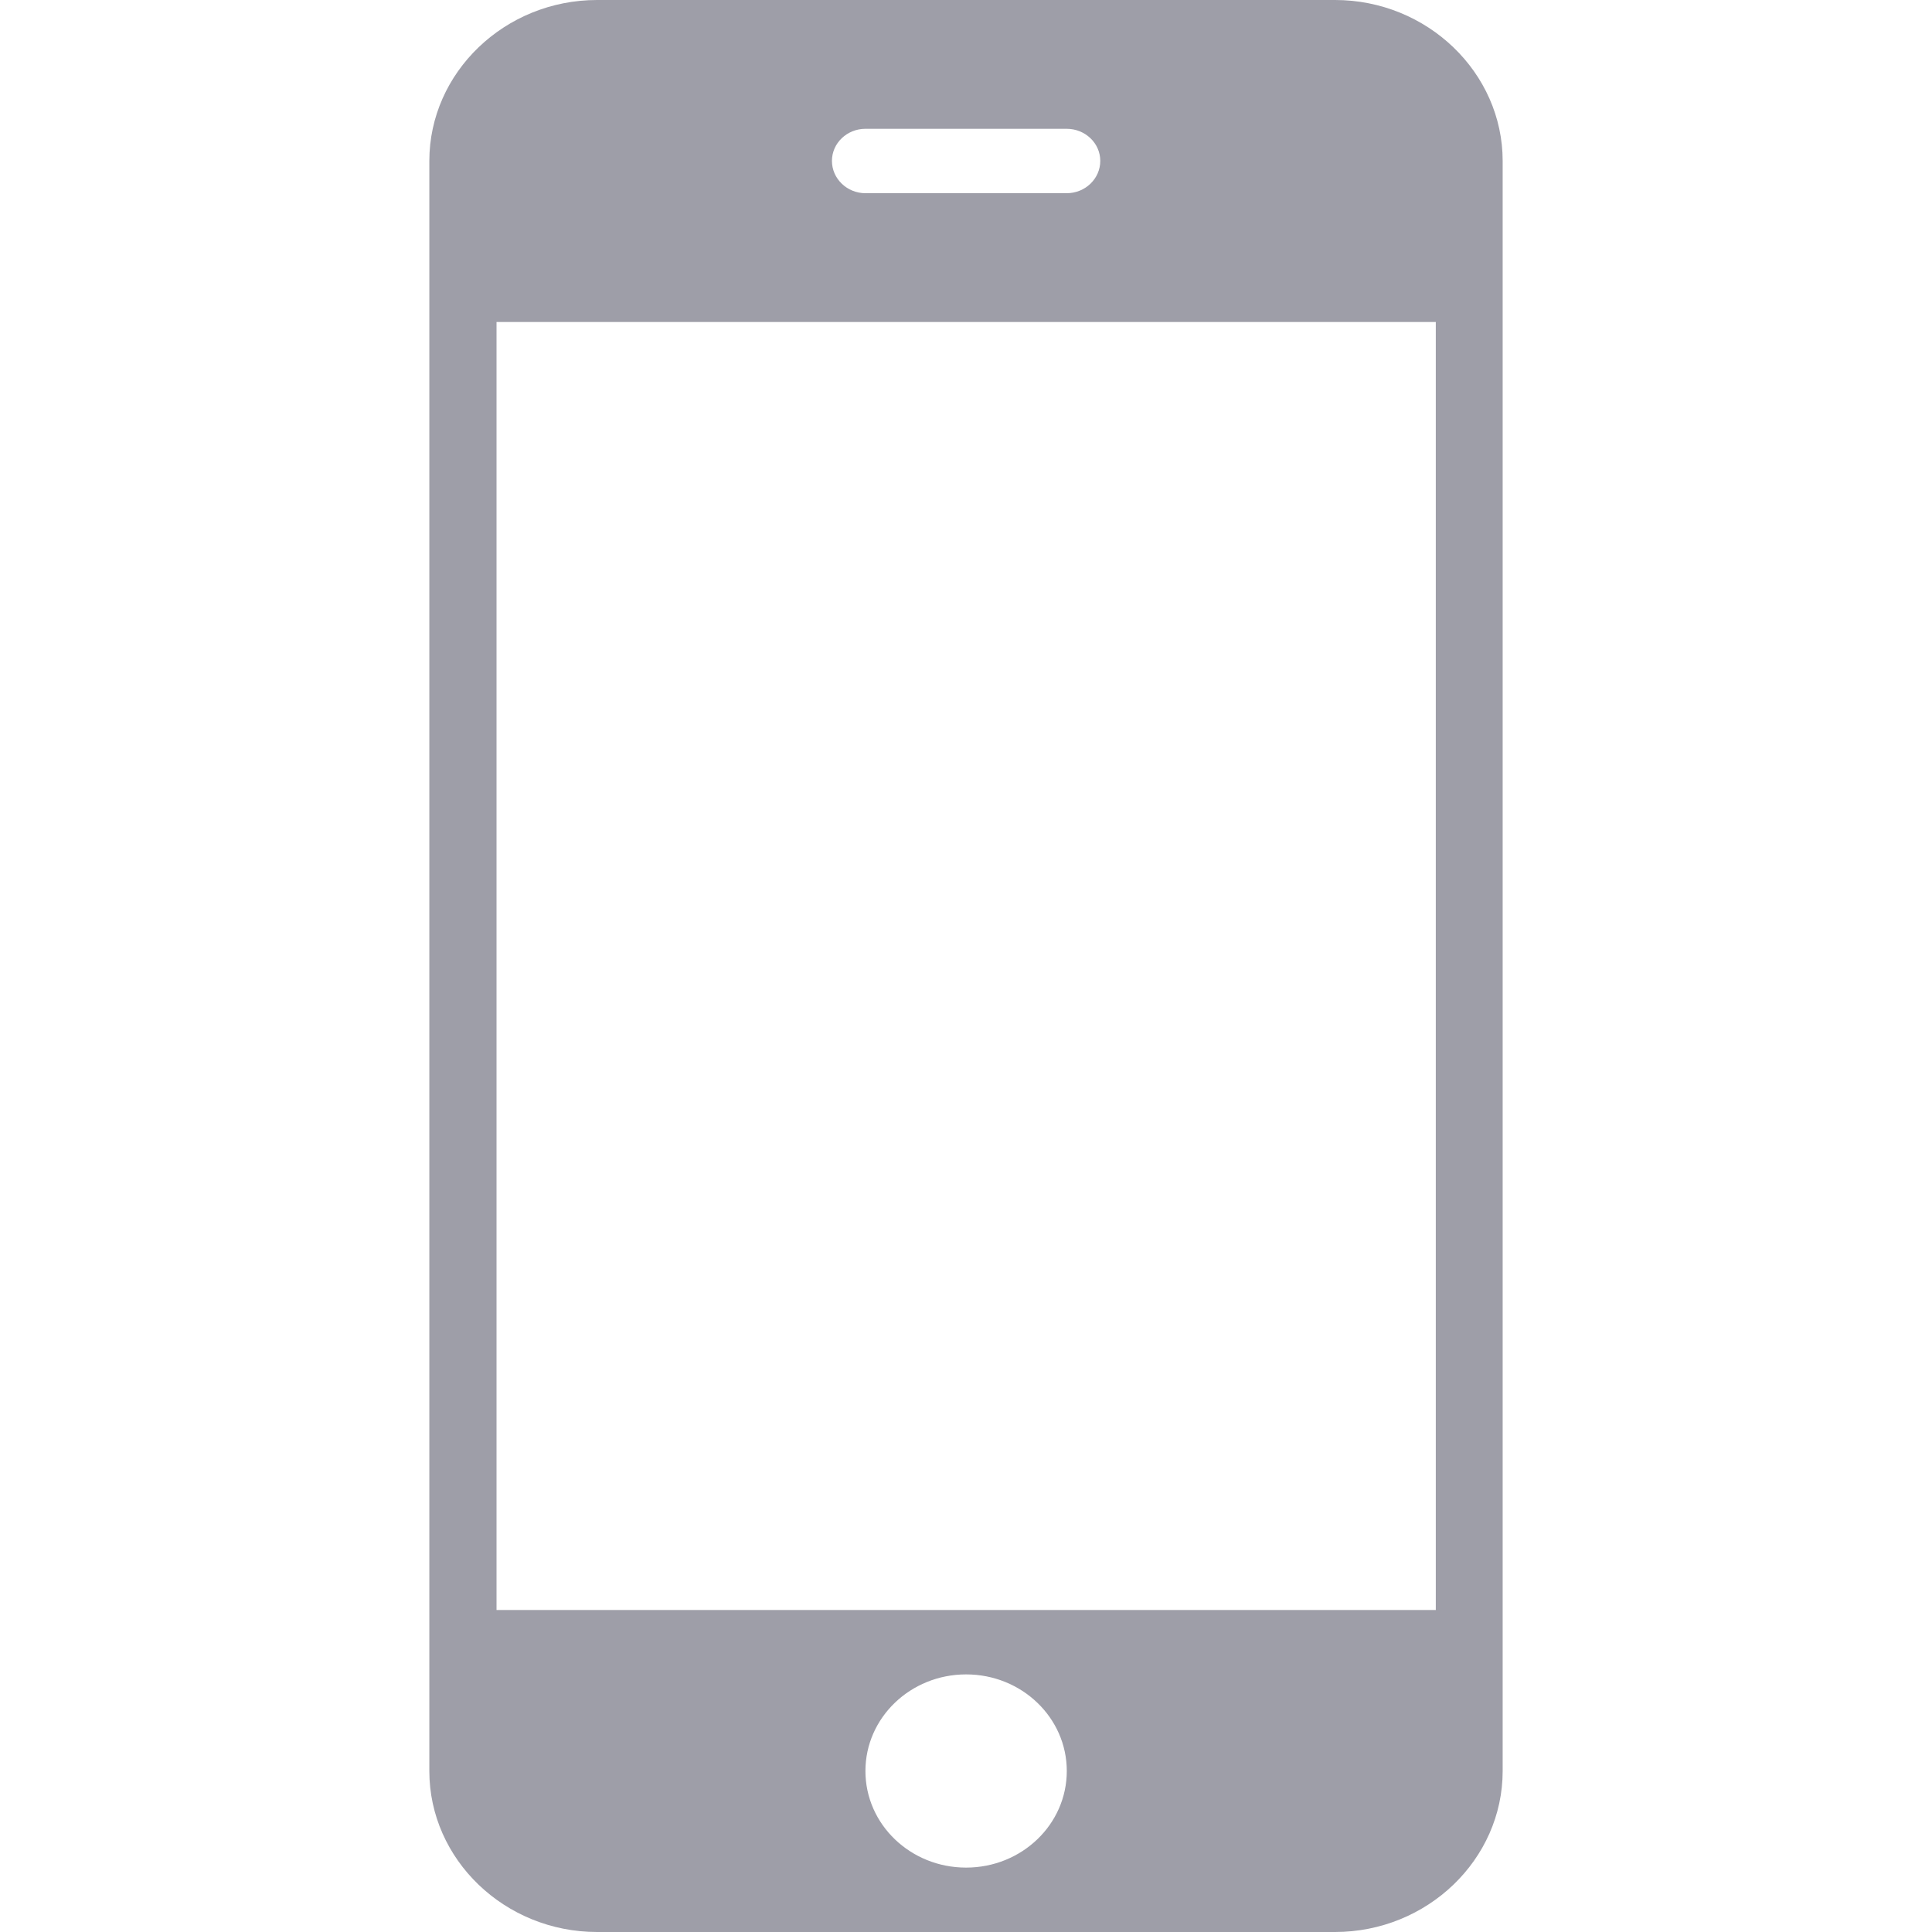
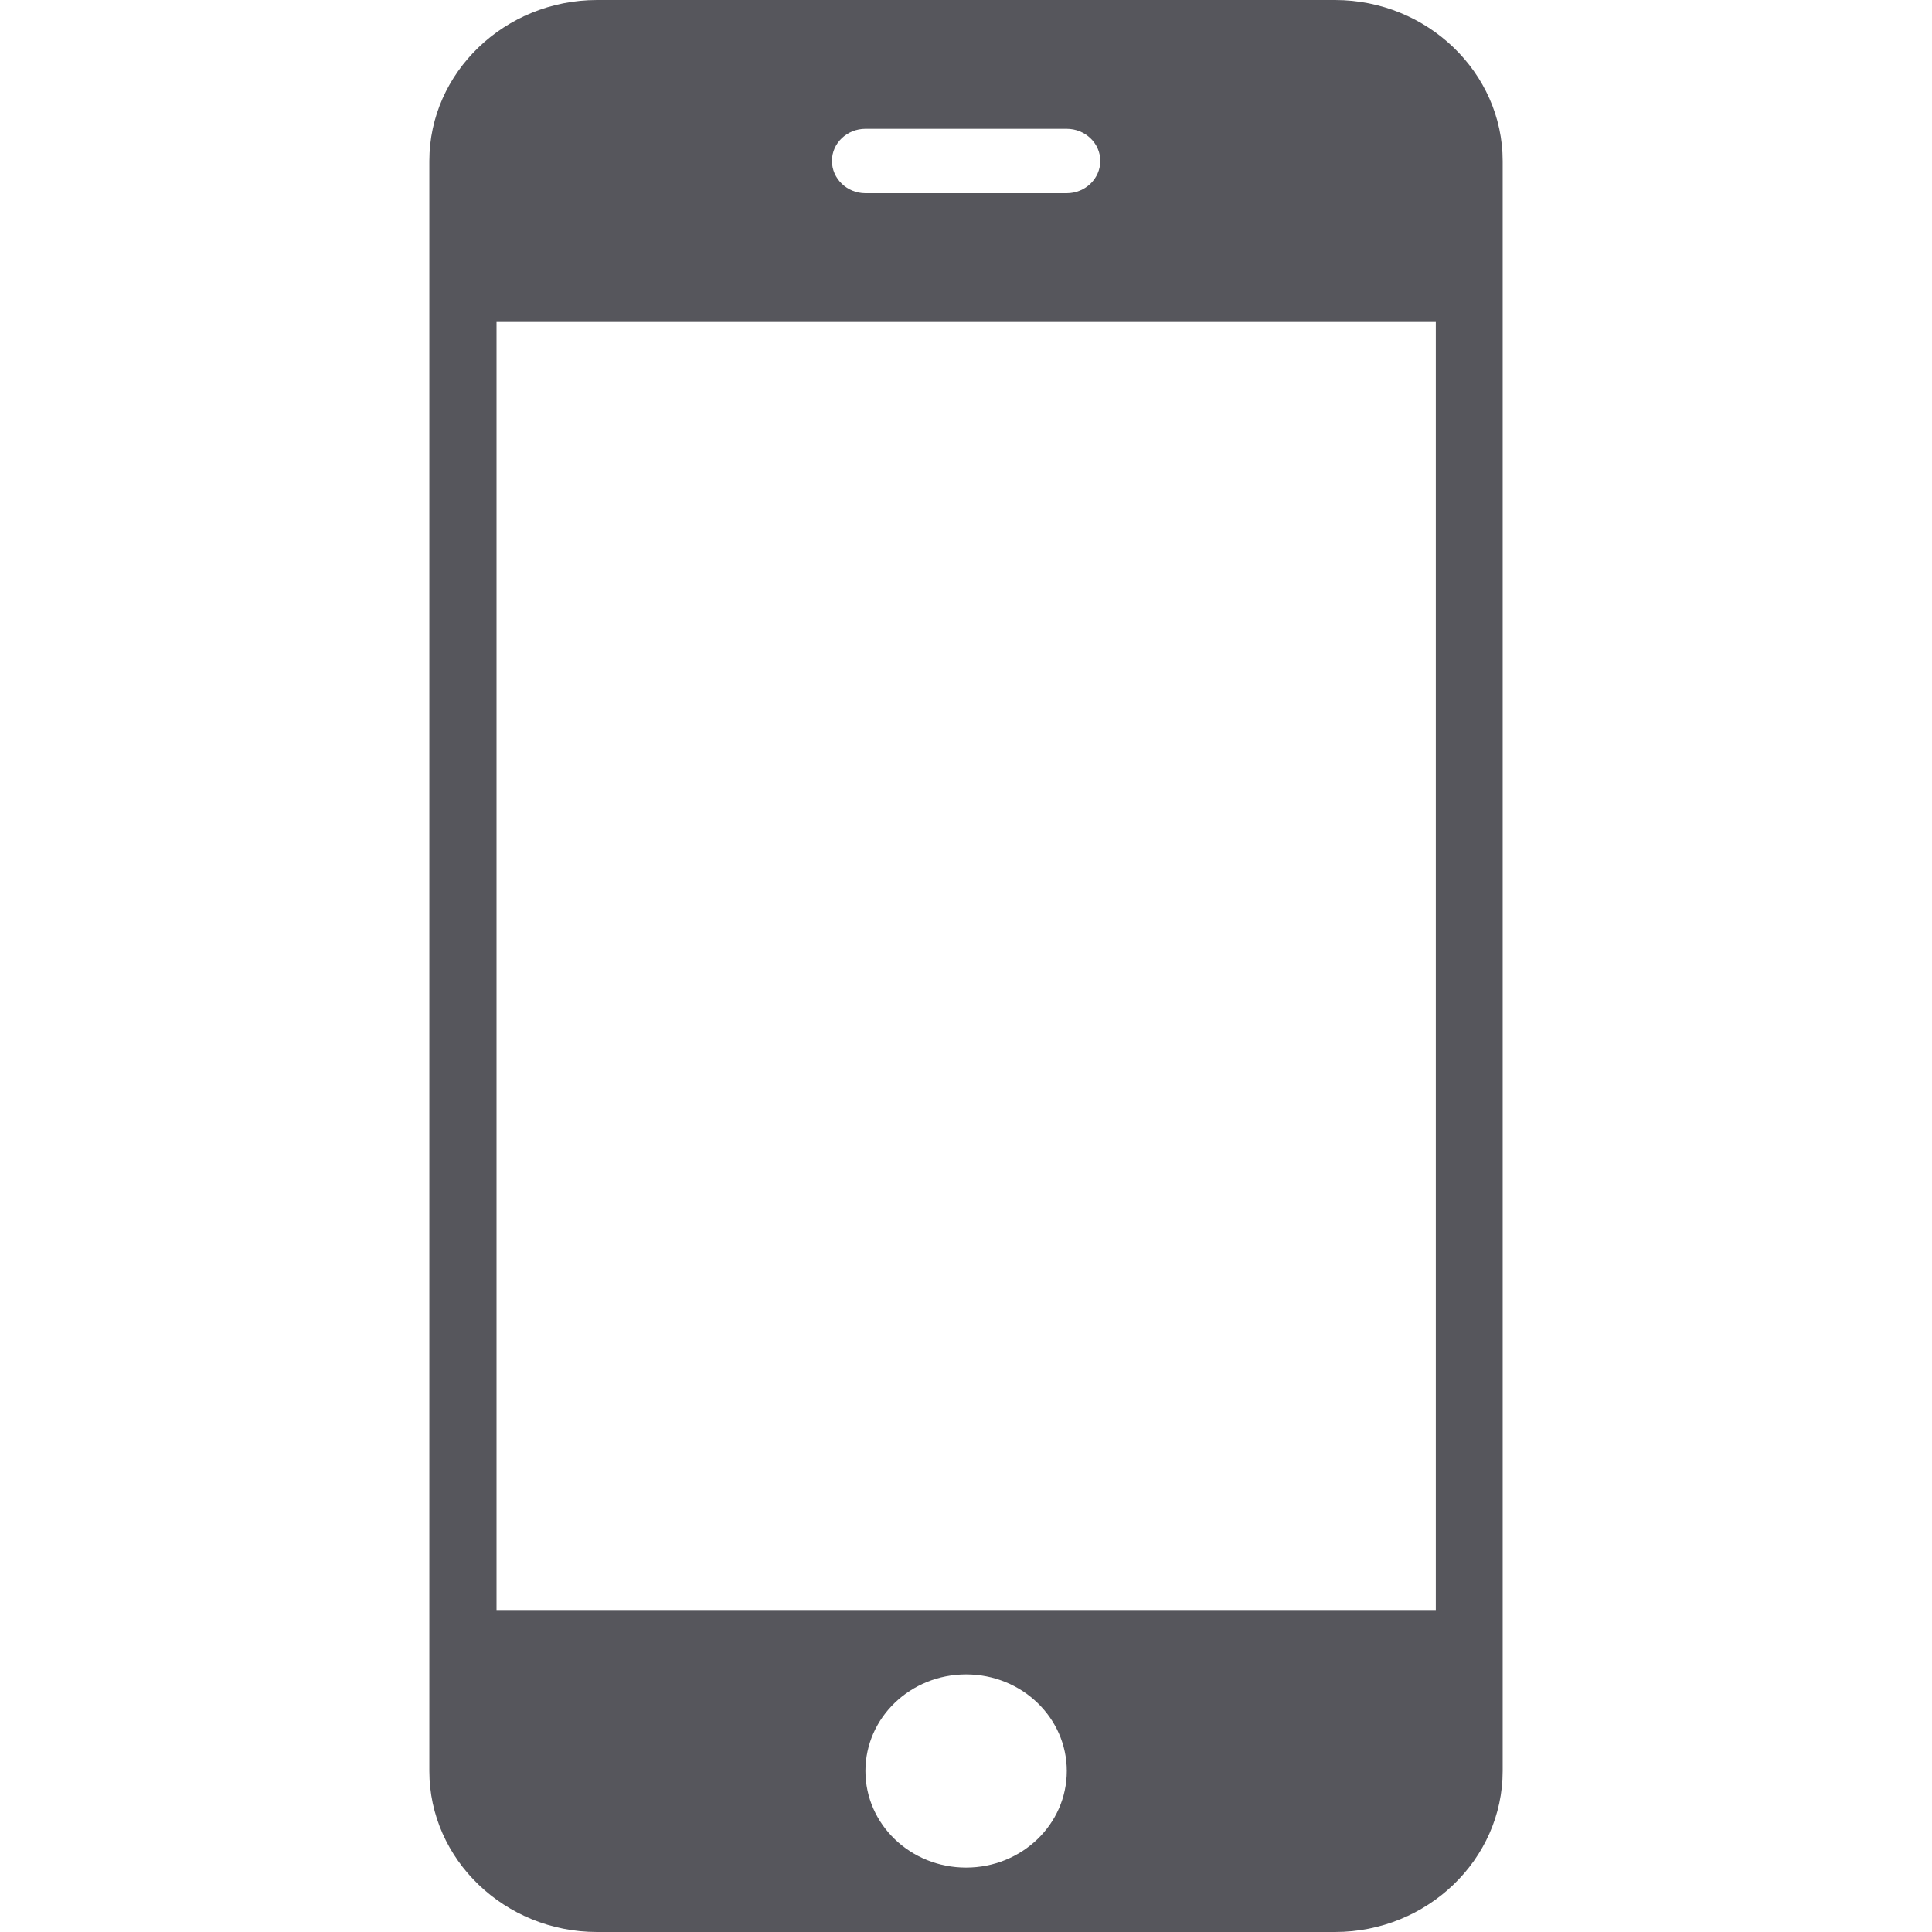
<svg xmlns="http://www.w3.org/2000/svg" width="18" height="18" viewBox="0 0 18 18">
-   <path d="M12.438 0h-6.875c-.86 0-1.563.675-1.563 1.5v15c0 .825.703 1.5 1.563 1.5h6.875c.859 0 1.562-.675 1.562-1.5v-15c0-.824-.703-1.5-1.562-1.5zm-4.375 1.2h1.875c.173 0 .313.134.313.299 0 .166-.14.301-.313.301h-1.875c-.171 0-.312-.135-.312-.301 0-.166.141-.299.312-.299zm.938 16.2c-.519 0-.938-.403-.938-.9s.42-.9.938-.9.938.403.938.9c0 .498-.42.9-.938.9zm-4.375-14.4h8.751v12h-8.751v-12z" fill="#9E9EA8" />
+   <path d="M12.438 0h-6.875c-.86 0-1.563.675-1.563 1.5v15c0 .825.703 1.5 1.563 1.5h6.875c.859 0 1.562-.675 1.562-1.5v-15c0-.824-.703-1.5-1.562-1.5zm-4.375 1.2h1.875c.173 0 .313.134.313.299 0 .166-.14.301-.313.301h-1.875c-.171 0-.312-.135-.312-.301 0-.166.141-.299.312-.299zm.938 16.2c-.519 0-.938-.403-.938-.9s.42-.9.938-.9.938.403.938.9c0 .498-.42.9-.938.9zm-4.375-14.4h8.751v12h-8.751v-12z" fill="#56565C" />
</svg>
